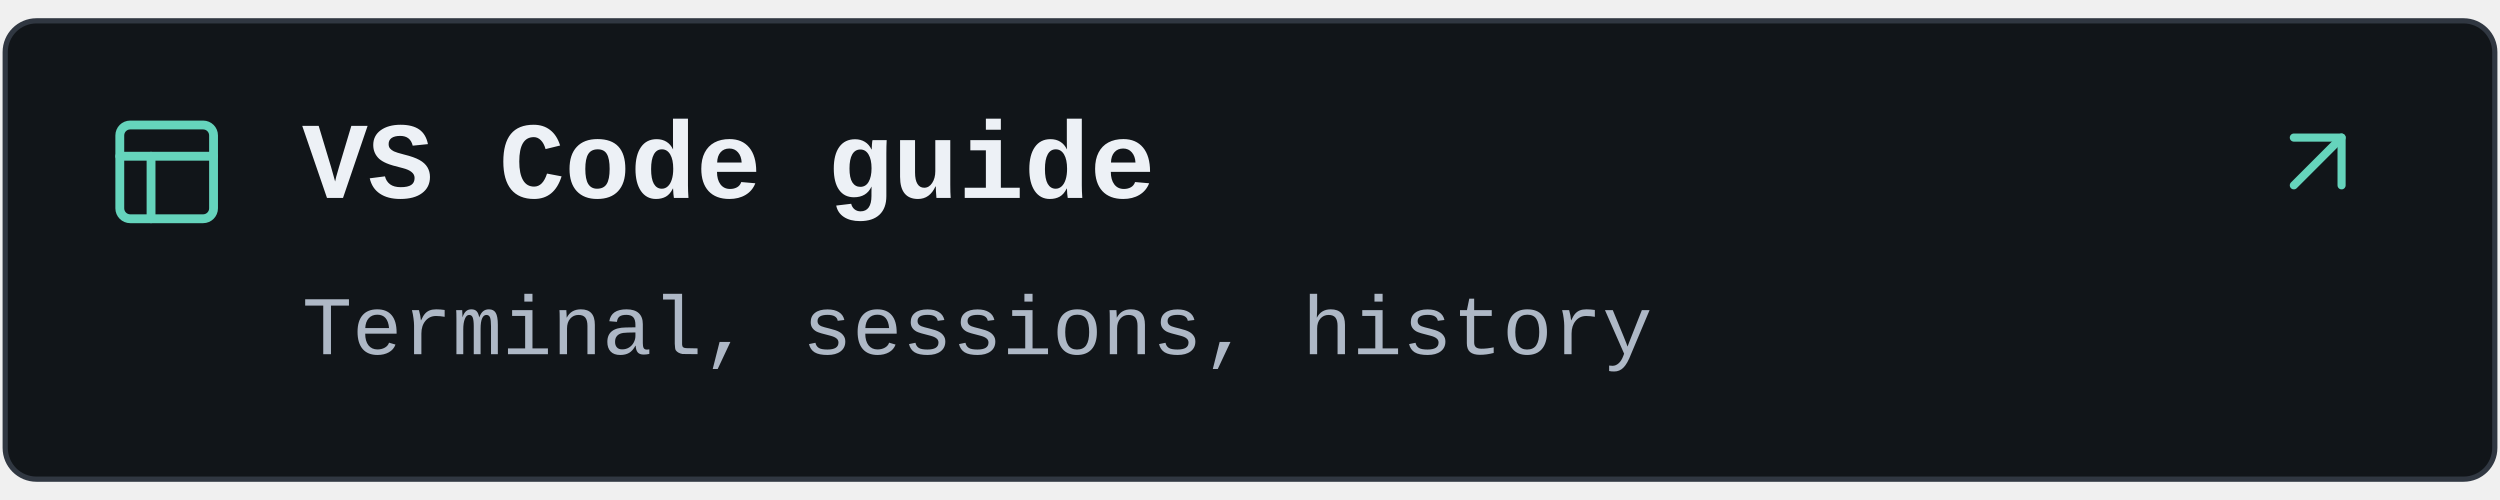
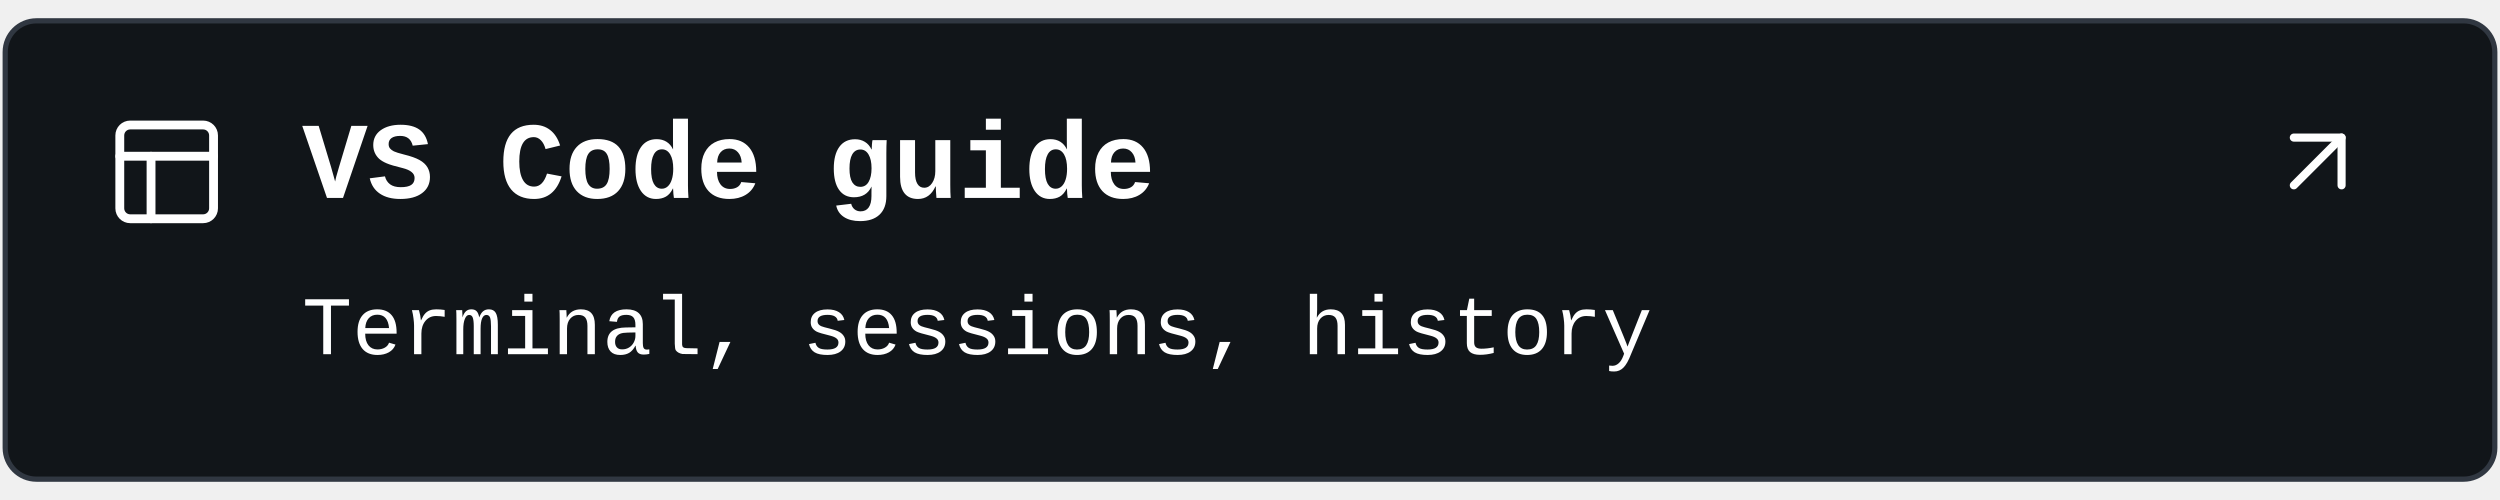
<svg xmlns="http://www.w3.org/2000/svg" width="480" height="96" viewBox="0 0 480 96" role="img" aria-labelledby="title desc">
  <style>
    text { font-family: "Cascadia Code","SFMono-Regular",Consolas,"Liberation Mono","Microsoft YaHei",monospace; letter-spacing: 0; }
    a:hover .tile { fill: #1b2028; }
    a:focus-visible .tile { stroke: #8bb6fb; stroke-width: 3; }
    
+     text { fill: #ffffff; stroke: #111519; stroke-width: 1.5; paint-order: stroke fill; stroke-linejoin: round; }
+     @media (prefers-color-scheme: light) {
+       .tile { fill: #f5f7fa; stroke: #65717f; }
+       a:hover .tile { fill: #e8edf4; }
+     }
+ 
  </style>
  <a href="https://github.com/says693/dsh-TUI-693/blob/main/docs/vscode.en.md">
    <rect class="tile" x="1" y="4" width="478" height="88" rx="6" fill="#111519" stroke="#303741" />
-     <g transform="translate(20 21) scale(1)" fill="none" stroke="#65d4bc" stroke-width="1.7" stroke-linecap="round" stroke-linejoin="round">
-       <rect width="18" height="18" x="3" y="3" rx="2" />
-       <path d="M3 9h18" />
-       <path d="M9 21V9" />
+     <g class="outlined-icon">
+       <g transform="translate(20 21) scale(1)" fill="none" stroke="#111519" stroke-width="3.5" stroke-linecap="round" stroke-linejoin="round">
+         <rect width="18" height="18" x="3" y="3" rx="2" />
+         <path d="M3 9h18" />
+         <path d="M9 21V9" />
+       </g>
+       <g transform="translate(20 21) scale(1)" fill="none" stroke="#ffffff" stroke-width="1.7" stroke-linecap="round" stroke-linejoin="round">
+         <rect width="18" height="18" x="3" y="3" rx="2" />
+         <path d="M3 9h18" />
+         <path d="M9 21V9" />
+       </g>
    </g>
    <text x="58" y="38" font-size="21" fill="#edf1f6" font-weight="600">VS Code guide</text>
    <text x="58" y="68" font-size="16" fill="#aeb8c6">Terminal, sessions, history</text>
-     <g transform="translate(434 20) scale(0.9166667)" fill="none" stroke="#65d4bc" stroke-width="1.7" stroke-linecap="round" stroke-linejoin="round">
-       <path d="M7 7h10v10" />
-       <path d="M7 17 17 7" />
+     <g class="outlined-icon">
+       <g transform="translate(434 20) scale(0.9166667)" fill="none" stroke="#111519" stroke-width="3.5" stroke-linecap="round" stroke-linejoin="round">
+         <path d="M7 7h10v10" />
+         <path d="M7 17 17 7" />
+       </g>
+       <g transform="translate(434 20) scale(0.9166667)" fill="none" stroke="#ffffff" stroke-width="1.7" stroke-linecap="round" stroke-linejoin="round">
+         <path d="M7 7h10v10" />
+         <path d="M7 17 17 7" />
+       </g>
    </g>
  </a>
</svg>
